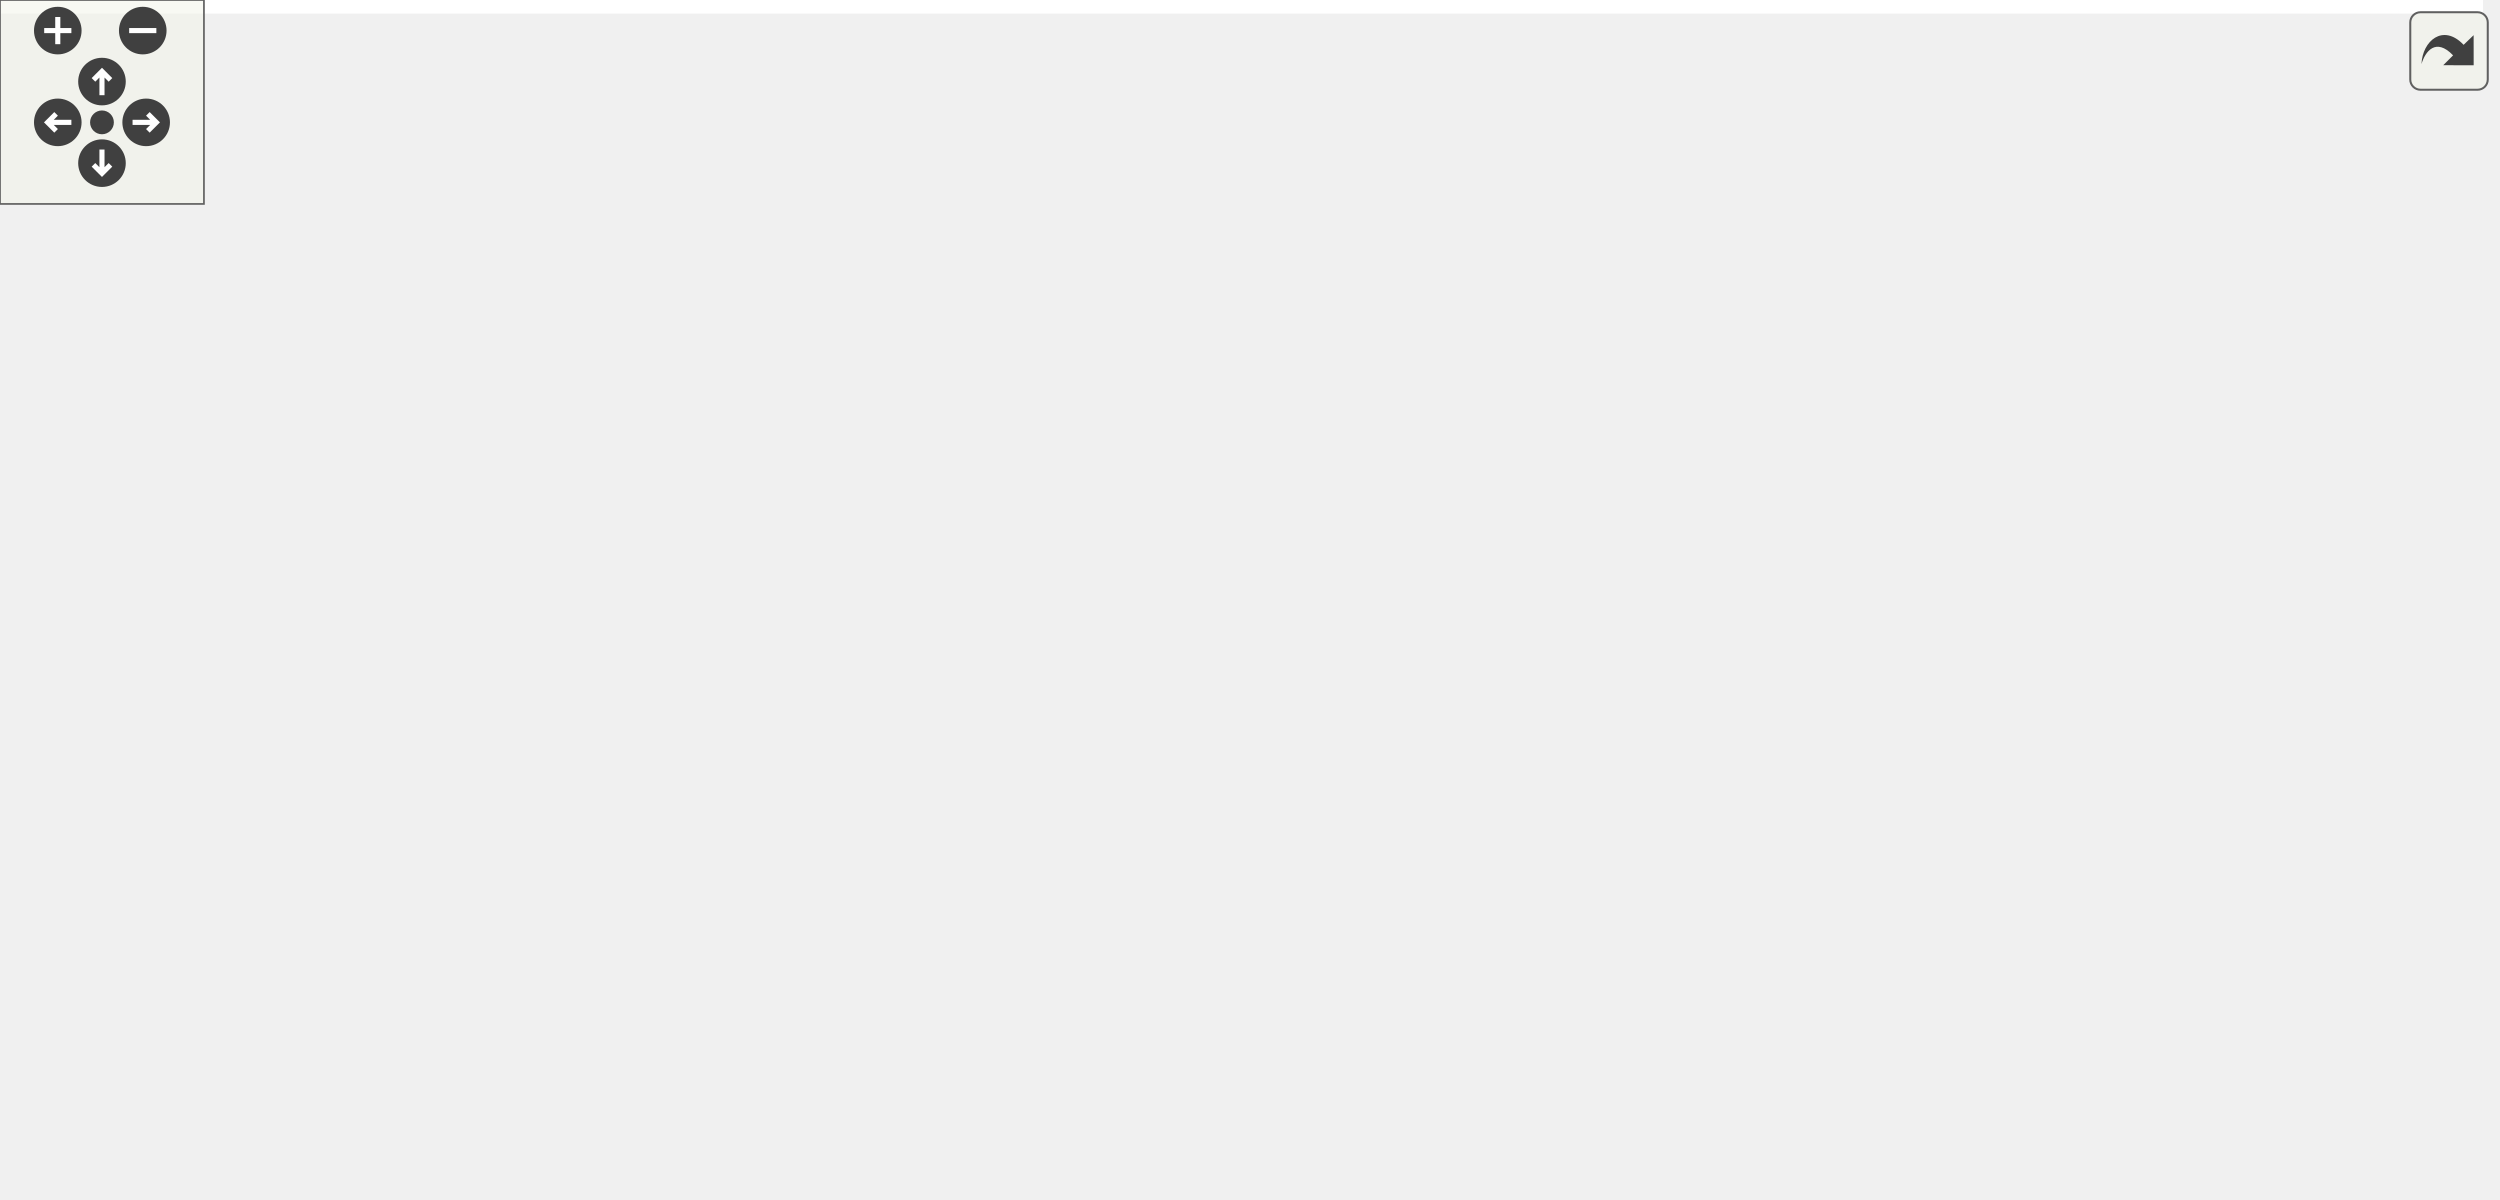
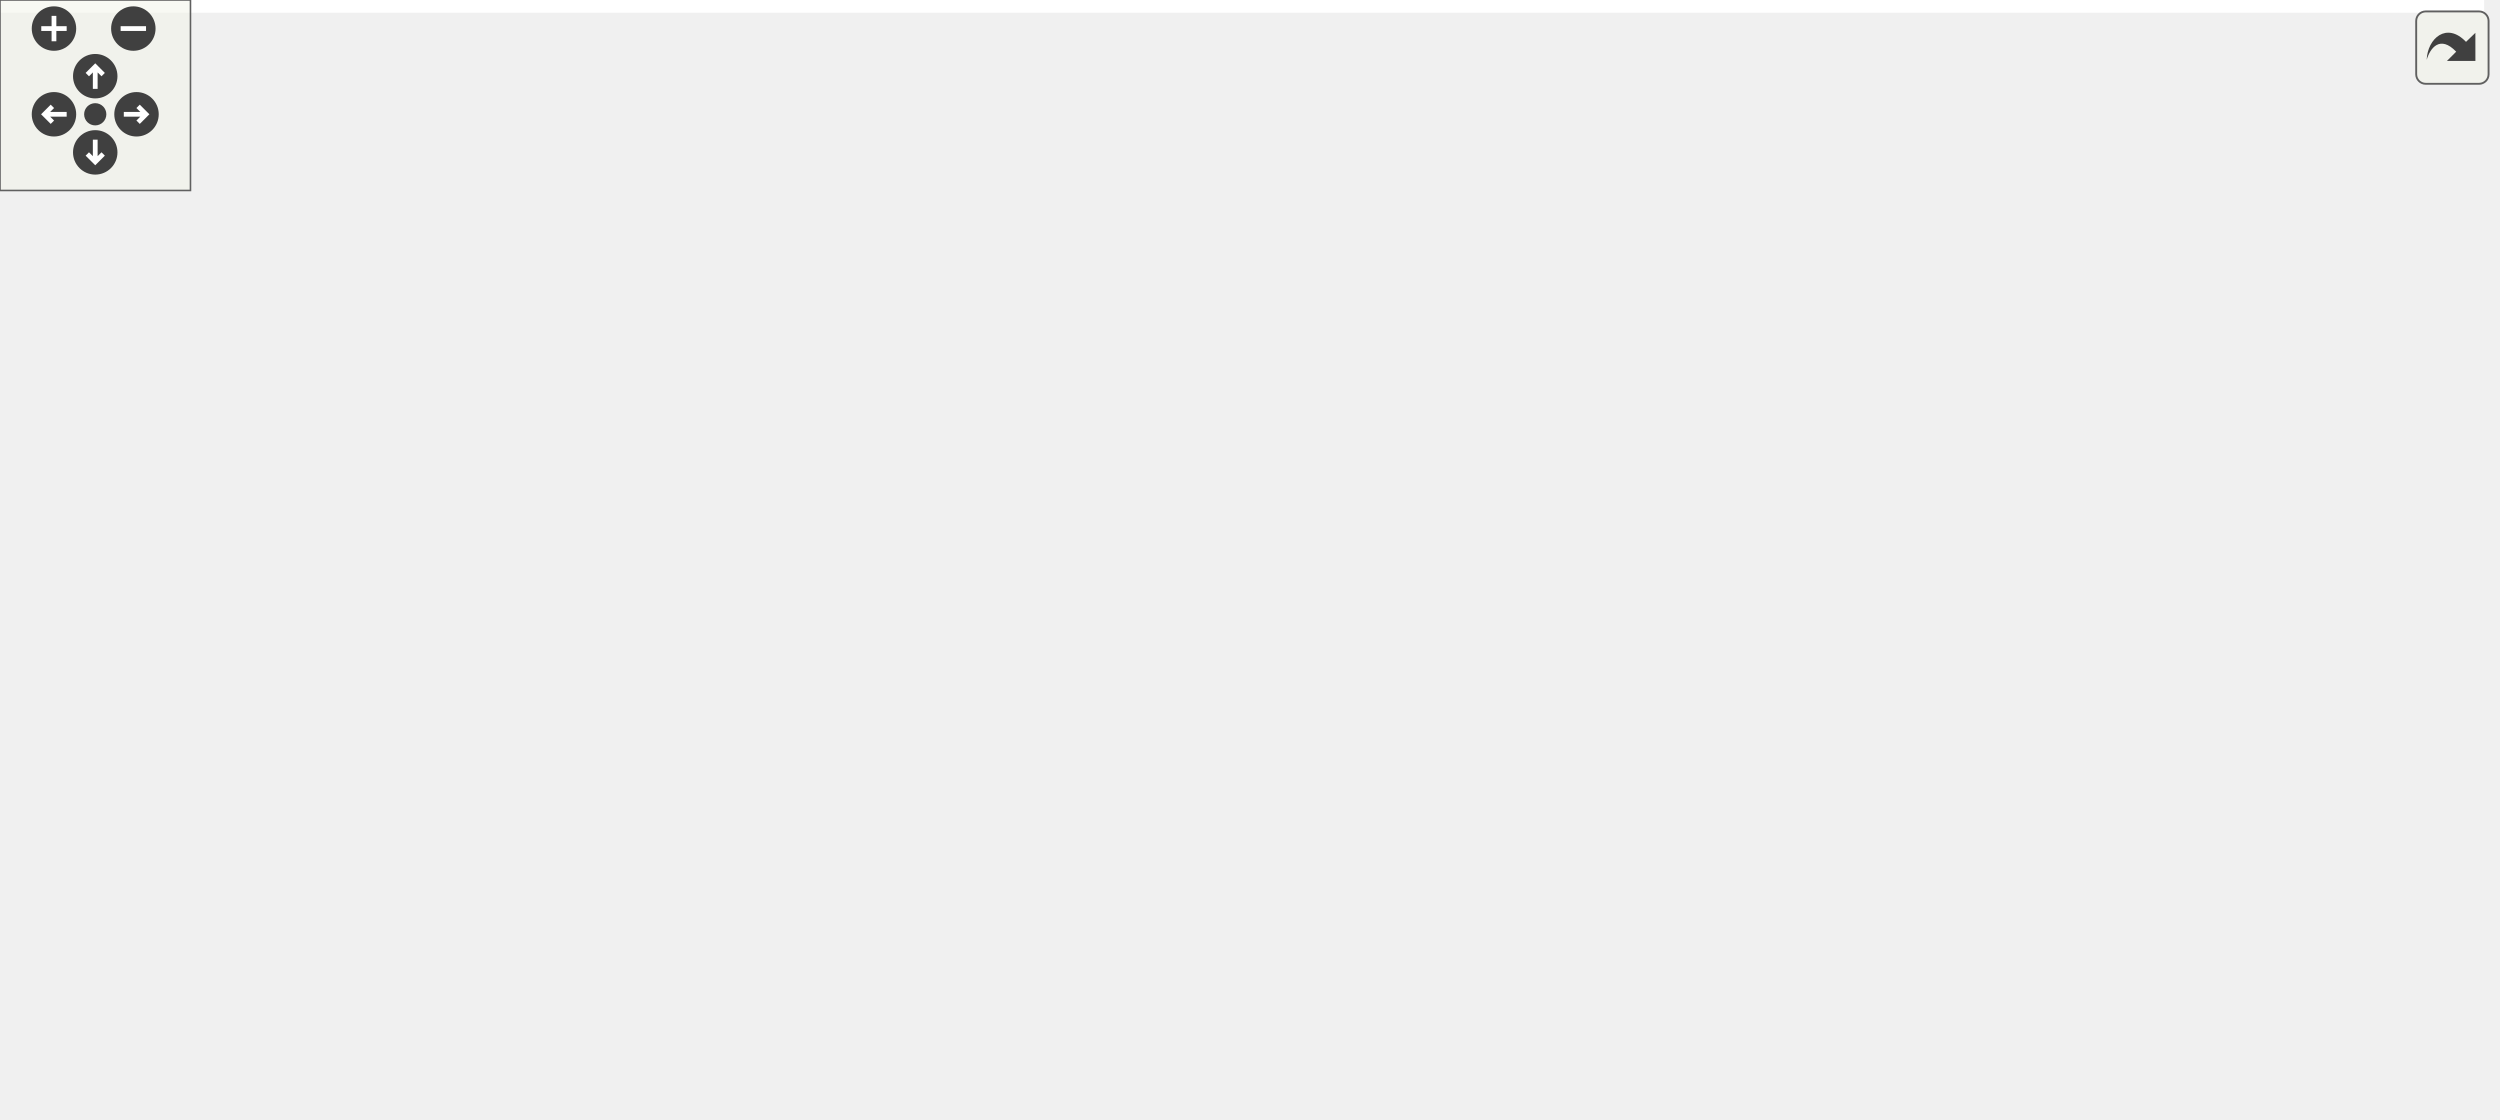
<svg xmlns="http://www.w3.org/2000/svg" xmlns:xlink="http://www.w3.org/1999/xlink" id="main" version="1.1" xml:space="preserve">
  <style type="text/css">
.edge:hover path { stroke: red; }
.edge:hover polygon { stroke: red; fill: red; }
</style>
  <defs>
    <circle id="rim" cx="0" cy="0" r="7" />
    <circle id="rim2" cx="0" cy="0" r="3.5" />
    <g id="zoomPlus">
      <use xlink:href="#rim" fill="#404040">
        <set attributeName="fill" to="#808080" begin="zoomplus.mouseover" end="zoomplus.mouseout" />
      </use>
      <path d="M-4,0h8M0,-4v8" fill="none" stroke="white" stroke-width="1.5" pointer-events="none" />
    </g>
    <g id="zoomMin">
      <use xlink:href="#rim" fill="#404040">
        <set attributeName="fill" to="#808080" begin="zoomminus.mouseover" end="zoomminus.mouseout" />
      </use>
      <path d="M-4,0h8" fill="none" stroke="white" stroke-width="1.5" pointer-events="none" />
    </g>
    <g id="dirArrow">
      <path fill="none" stroke="white" stroke-width="1.5" d="M0,-3.0v7 M-2.5,-0.5L0,-3.0L2.5,-0.5" />
    </g>
    <g id="resetDef">
      <use xlink:href="#rim2" fill="#404040">
        <set attributeName="fill" to="#808080" begin="reset.mouseover" end="reset.mouseout" />
      </use>
    </g>
  </defs>
  <svg id="graph" class="graph">
    <g id="viewport">
-       <polygon fill="white" stroke="transparent" points="-4,4 -4,-292 730.5,-292 730.5,4 -4,4" />
+       <polygon fill="white" stroke="transparent" points="-4,4 -4,-292 782.5,-292 782.5,4 -4,4" />
      <g id="node1" class="node">
        <g id="a_node1">
          <a xlink:title="Pachner moves on 2+1 dimensional foliated Delaunay triangulations.">
-             <polygon fill="#bfbfbf" stroke="black" points="405,-257.5 405,-287.5 534,-287.5 534,-257.5 405,-257.5" />
-             <text text-anchor="start" x="413" y="-275.5" font-family="Helvetica,sans-Serif" font-size="10.00">include/Ergodic_moves</text>
-             <text text-anchor="middle" x="469.5" y="-264.5" font-family="Helvetica,sans-Serif" font-size="10.00">_3.hpp</text>
+             <polygon fill="#bfbfbf" stroke="black" points="457,-257.5 457,-287.5 586,-287.5 586,-257.5 457,-257.5" />
+             <text text-anchor="start" x="465" y="-275.5" font-family="Helvetica,sans-Serif" font-size="10.00">include/Ergodic_moves</text>
+             <text text-anchor="middle" x="521.5" y="-264.5" font-family="Helvetica,sans-Serif" font-size="10.00">_3.hpp</text>
          </a>
        </g>
      </g>
      <g id="node2" class="node">
        <g id="a_node2">
          <a xlink:href="_move__command_8hpp.html" target="_top" xlink:title="Do ergodic moves using the Command pattern.">
-             <polygon fill="white" stroke="black" points="144,-196 144,-215 301,-215 301,-196 144,-196" />
-             <text text-anchor="middle" x="222.5" y="-203" font-family="Helvetica,sans-Serif" font-size="10.00">include/Move_command.hpp</text>
+             <polygon fill="white" stroke="black" points="196,-196 196,-215 353,-215 353,-196 196,-196" />
+             <text text-anchor="middle" x="274.5" y="-203" font-family="Helvetica,sans-Serif" font-size="10.00">include/Move_command.hpp</text>
          </a>
        </g>
      </g>
      <g id="edge1" class="edge">
-         <path fill="none" stroke="midnightblue" d="M406.46,-254.91C358.09,-242.18 293.28,-225.13 254.91,-215.03" />
-         <polygon fill="midnightblue" stroke="midnightblue" points="405.65,-258.32 416.21,-257.48 407.43,-251.55 405.65,-258.32" />
+         <path fill="none" stroke="midnightblue" d="M458.46,-254.91C410.09,-242.18 345.28,-225.13 306.91,-215.03" />
+         <polygon fill="midnightblue" stroke="midnightblue" points="457.65,-258.32 468.21,-257.48 459.43,-251.55 457.65,-258.32" />
      </g>
      <g id="node11" class="node">
        <g id="a_node11">
          <a xlink:href="_apply__move__test_8cpp.html" target="_top" xlink:title="Applying ergodic moves to manifolds.">
-             <polygon fill="white" stroke="black" points="319,-196 319,-215 468,-215 468,-196 319,-196" />
-             <text text-anchor="middle" x="393.5" y="-203" font-family="Helvetica,sans-Serif" font-size="10.00">tests/Apply_move_test.cpp</text>
-           </a>
-         </g>
-       </g>
-       <g id="edge10" class="edge">
-         <path fill="none" stroke="midnightblue" d="M445.15,-250.67C431.11,-238.67 414.22,-224.22 403.67,-215.19" />
-         <polygon fill="midnightblue" stroke="midnightblue" points="443.13,-253.56 453.01,-257.4 447.68,-248.24 443.13,-253.56" />
+             <polygon fill="white" stroke="black" points="371,-196 371,-215 520,-215 520,-196 371,-196" />
+             <text text-anchor="middle" x="445.5" y="-203" font-family="Helvetica,sans-Serif" font-size="10.00">tests/Apply_move_test.cpp</text>
+           </a>
+         </g>
+       </g>
+       <g id="edge11" class="edge">
+         <path fill="none" stroke="midnightblue" d="M497.15,-250.67C483.11,-238.67 466.22,-224.22 455.67,-215.19" />
+         <polygon fill="midnightblue" stroke="midnightblue" points="495.13,-253.56 505.01,-257.4 499.68,-248.24 495.13,-253.56" />
      </g>
      <g id="node12" class="node">
        <g id="a_node12">
          <a xlink:href="_ergodic__moves__3__test_8cpp.html" target="_top" xlink:title="Tests for ergodic moves on foliated triangulations.">
-             <polygon fill="white" stroke="black" points="486.5,-190.5 486.5,-220.5 604.5,-220.5 604.5,-190.5 486.5,-190.5" />
-             <text text-anchor="start" x="494.5" y="-208.5" font-family="Helvetica,sans-Serif" font-size="10.00">tests/Ergodic_moves</text>
-             <text text-anchor="middle" x="545.5" y="-197.5" font-family="Helvetica,sans-Serif" font-size="10.00">_3_test.cpp</text>
-           </a>
-         </g>
-       </g>
-       <g id="edge11" class="edge">
-         <path fill="none" stroke="midnightblue" d="M493.61,-250.88C505.16,-241.01 518.69,-229.43 529.04,-220.58" />
-         <polygon fill="midnightblue" stroke="midnightblue" points="491.32,-248.24 485.99,-257.4 495.87,-253.56 491.32,-248.24" />
+             <polygon fill="white" stroke="black" points="538.5,-190.5 538.5,-220.5 656.5,-220.5 656.5,-190.5 538.5,-190.5" />
+             <text text-anchor="start" x="546.5" y="-208.5" font-family="Helvetica,sans-Serif" font-size="10.00">tests/Ergodic_moves</text>
+             <text text-anchor="middle" x="597.5" y="-197.5" font-family="Helvetica,sans-Serif" font-size="10.00">_3_test.cpp</text>
+           </a>
+         </g>
+       </g>
+       <g id="edge12" class="edge">
+         <path fill="none" stroke="midnightblue" d="M545.61,-250.88C557.16,-241.01 570.69,-229.43 581.04,-220.58" />
+         <polygon fill="midnightblue" stroke="midnightblue" points="543.32,-248.24 537.99,-257.4 547.87,-253.56 543.32,-248.24" />
      </g>
      <g id="node13" class="node">
        <g id="a_node13">
          <a xlink:href="_function__ref__test_8cpp_source.html" target="_top" xlink:title=" ">
-             <polygon fill="white" stroke="black" points="622.5,-190.5 622.5,-220.5 726.5,-220.5 726.5,-190.5 622.5,-190.5" />
-             <text text-anchor="start" x="630.5" y="-208.5" font-family="Helvetica,sans-Serif" font-size="10.00">tests/Function_ref</text>
-             <text text-anchor="middle" x="674.5" y="-197.5" font-family="Helvetica,sans-Serif" font-size="10.00">_test.cpp</text>
-           </a>
-         </g>
-       </g>
-       <g id="edge12" class="edge">
-         <path fill="none" stroke="midnightblue" d="M523.29,-254.44C556.52,-243.91 598.65,-230.55 630,-220.61" />
-         <polygon fill="midnightblue" stroke="midnightblue" points="522.2,-251.12 513.73,-257.48 524.32,-257.79 522.2,-251.12" />
+             <polygon fill="white" stroke="black" points="674.5,-190.5 674.5,-220.5 778.5,-220.5 778.5,-190.5 674.5,-190.5" />
+             <text text-anchor="start" x="682.5" y="-208.5" font-family="Helvetica,sans-Serif" font-size="10.00">tests/Function_ref</text>
+             <text text-anchor="middle" x="726.5" y="-197.5" font-family="Helvetica,sans-Serif" font-size="10.00">_test.cpp</text>
+           </a>
+         </g>
+       </g>
+       <g id="edge13" class="edge">
+         <path fill="none" stroke="midnightblue" d="M575.29,-254.44C608.52,-243.91 650.65,-230.55 682,-220.61" />
+         <polygon fill="midnightblue" stroke="midnightblue" points="574.2,-251.12 565.73,-257.48 576.32,-257.79 574.2,-251.12" />
      </g>
      <g id="node3" class="node">
        <g id="a_node3">
          <a xlink:href="_move__strategy_8hpp.html" target="_top" xlink:title="Base class for move algorithms on Delaunay Triangulations.">
-             <polygon fill="white" stroke="black" points="72,-129 72,-148 219,-148 219,-129 72,-129" />
-             <text text-anchor="middle" x="145.5" y="-136" font-family="Helvetica,sans-Serif" font-size="10.00">include/Move_strategy.hpp</text>
+             <polygon fill="white" stroke="black" points="124,-129 124,-148 271,-148 271,-129 124,-129" />
+             <text text-anchor="middle" x="197.5" y="-136" font-family="Helvetica,sans-Serif" font-size="10.00">include/Move_strategy.hpp</text>
          </a>
        </g>
      </g>
      <g id="edge2" class="edge">
-         <path fill="none" stroke="midnightblue" d="M204.39,-189.21C189.22,-176.41 168.11,-158.59 155.72,-148.13" />
-         <polygon fill="midnightblue" stroke="midnightblue" points="202.22,-191.96 212.12,-195.73 206.73,-186.61 202.22,-191.96" />
+         <path fill="none" stroke="midnightblue" d="M256.39,-189.21C241.22,-176.41 220.11,-158.59 207.72,-148.13" />
+         <polygon fill="midnightblue" stroke="midnightblue" points="254.22,-191.96 264.12,-195.73 258.73,-186.61 254.22,-191.96" />
      </g>
      <g id="node10" class="node">
        <g id="a_node10">
          <a xlink:href="_move__command__test_8cpp.html" target="_top" xlink:title="Tests of MoveCommand, that is, that moves are handled properly.">
-             <polygon fill="white" stroke="black" points="237,-123.5 237,-153.5 362,-153.5 362,-123.5 237,-123.5" />
-             <text text-anchor="start" x="245" y="-141.5" font-family="Helvetica,sans-Serif" font-size="10.00">tests/Move_command</text>
-             <text text-anchor="middle" x="299.5" y="-130.5" font-family="Helvetica,sans-Serif" font-size="10.00">_test.cpp</text>
-           </a>
-         </g>
-       </g>
-       <g id="edge9" class="edge">
-         <path fill="none" stroke="midnightblue" d="M240.58,-189.24C253.36,-178.45 270.36,-164.1 282.81,-153.59" />
-         <polygon fill="midnightblue" stroke="midnightblue" points="238.27,-186.61 232.88,-195.73 242.78,-191.96 238.27,-186.61" />
+             <polygon fill="white" stroke="black" points="289,-123.5 289,-153.5 414,-153.5 414,-123.5 289,-123.5" />
+             <text text-anchor="start" x="297" y="-141.5" font-family="Helvetica,sans-Serif" font-size="10.00">tests/Move_command</text>
+             <text text-anchor="middle" x="351.5" y="-130.5" font-family="Helvetica,sans-Serif" font-size="10.00">_test.cpp</text>
+           </a>
+         </g>
+       </g>
+       <g id="edge10" class="edge">
+         <path fill="none" stroke="midnightblue" d="M292.58,-189.24C305.36,-178.45 322.36,-164.1 334.81,-153.59" />
+         <polygon fill="midnightblue" stroke="midnightblue" points="290.27,-186.61 284.88,-195.73 294.78,-191.96 290.27,-186.61" />
      </g>
      <g id="node4" class="node">
        <g id="a_node4">
          <a xlink:href="_metropolis_8hpp.html" target="_top" xlink:title="Perform Metropolis-Hastings algorithm on Delaunay Triangulations.">
-             <polygon fill="white" stroke="black" points="4.5,-67.5 4.5,-86.5 132.5,-86.5 132.5,-67.5 4.5,-67.5" />
-             <text text-anchor="middle" x="68.5" y="-74.5" font-family="Helvetica,sans-Serif" font-size="10.00">include/Metropolis.hpp</text>
+             <polygon fill="white" stroke="black" points="56.5,-67.5 56.5,-86.5 184.5,-86.5 184.5,-67.5 56.5,-67.5" />
+             <text text-anchor="middle" x="120.5" y="-74.5" font-family="Helvetica,sans-Serif" font-size="10.00">include/Metropolis.hpp</text>
          </a>
        </g>
      </g>
      <g id="edge3" class="edge">
-         <path fill="none" stroke="midnightblue" d="M126.47,-122.79C111.7,-111.38 91.74,-95.96 79.51,-86.51" />
-         <polygon fill="midnightblue" stroke="midnightblue" points="124.41,-125.63 134.47,-128.98 128.69,-120.09 124.41,-125.63" />
-       </g>
-       <g id="node6" class="node">
-         <g id="a_node6">
+         <path fill="none" stroke="midnightblue" d="M178.47,-122.79C163.7,-111.38 143.74,-95.96 131.51,-86.51" />
+         <polygon fill="midnightblue" stroke="midnightblue" points="176.41,-125.63 186.47,-128.98 180.69,-120.09 176.41,-125.63" />
+       </g>
+       <g id="node7" class="node">
+         <g id="a_node7">
          <a xlink:href="_move__always_8hpp.html" target="_top" xlink:title="Randomly selects moves to always perform on triangulations.">
-             <polygon fill="white" stroke="black" points="168,-67.5 168,-86.5 311,-86.5 311,-67.5 168,-67.5" />
-             <text text-anchor="middle" x="239.5" y="-74.5" font-family="Helvetica,sans-Serif" font-size="10.00">include/Move_always.hpp</text>
-           </a>
-         </g>
-       </g>
-       <g id="edge5" class="edge">
-         <path fill="none" stroke="midnightblue" d="M167.73,-123.43C185.85,-111.96 210.85,-96.13 226.06,-86.51" />
-         <polygon fill="midnightblue" stroke="midnightblue" points="165.55,-120.67 158.97,-128.98 169.29,-126.58 165.55,-120.67" />
+             <polygon fill="white" stroke="black" points="203,-67.5 203,-86.5 346,-86.5 346,-67.5 203,-67.5" />
+             <text text-anchor="middle" x="274.5" y="-74.5" font-family="Helvetica,sans-Serif" font-size="10.00">include/Move_always.hpp</text>
+           </a>
+         </g>
+       </g>
+       <g id="edge6" class="edge">
+         <path fill="none" stroke="midnightblue" d="M216.53,-122.79C231.3,-111.38 251.26,-95.96 263.49,-86.51" />
+         <polygon fill="midnightblue" stroke="midnightblue" points="214.31,-120.09 208.53,-128.98 218.59,-125.63 214.31,-120.09" />
      </g>
      <g id="node5" class="node">
        <g id="a_node5">
          <a xlink:href="cdt_8cpp.html" target="_top" xlink:title="The main executable.">
            <polygon fill="white" stroke="black" points="0,-6 0,-25 69,-25 69,-6 0,-6" />
            <text text-anchor="middle" x="34.5" y="-13" font-family="Helvetica,sans-Serif" font-size="10.00">src/cdt.cpp</text>
          </a>
        </g>
      </g>
      <g id="edge4" class="edge">
-         <path fill="none" stroke="midnightblue" d="M58.6,-58.67C52.28,-47.61 44.36,-33.75 39.36,-25.01" />
-         <polygon fill="midnightblue" stroke="midnightblue" points="55.63,-60.53 63.63,-67.48 61.71,-57.06 55.63,-60.53" />
-       </g>
-       <g id="node7" class="node">
-         <g id="a_node7">
-           <a xlink:href="cdt-opt_8cpp.html" target="_top" xlink:title="Outputs values to determine optimizations.">
-             <polygon fill="white" stroke="black" points="87,-6 87,-25 176,-25 176,-6 87,-6" />
-             <text text-anchor="middle" x="131.5" y="-13" font-family="Helvetica,sans-Serif" font-size="10.00">src/cdt-opt.cpp</text>
-           </a>
-         </g>
-       </g>
-       <g id="edge6" class="edge">
-         <path fill="none" stroke="midnightblue" d="M215.1,-62.56C194.2,-51.04 164.74,-34.81 146.95,-25.01" />
-         <polygon fill="midnightblue" stroke="midnightblue" points="213.58,-65.72 224.03,-67.48 216.96,-59.58 213.58,-65.72" />
+         <path fill="none" stroke="midnightblue" d="M99.7,-61.61C83.16,-50.17 60.58,-34.55 46.8,-25.01" />
+         <polygon fill="midnightblue" stroke="midnightblue" points="97.96,-64.66 108.18,-67.48 101.95,-58.91 97.96,-64.66" />
+       </g>
+       <g id="node6" class="node">
+         <g id="a_node6">
+           <a xlink:href="_move__strategies__test_8cpp.html" target="_top" xlink:title="Tests for the Metropolis-Hastings algorithm.">
+             <polygon fill="white" stroke="black" points="87,-0.5 87,-30.5 212,-30.5 212,-0.5 87,-0.5" />
+             <text text-anchor="start" x="95" y="-18.5" font-family="Helvetica,sans-Serif" font-size="10.00">tests/Move_strategies</text>
+             <text text-anchor="middle" x="149.5" y="-7.5" font-family="Helvetica,sans-Serif" font-size="10.00">_test.cpp</text>
+           </a>
+         </g>
+       </g>
+       <g id="edge5" class="edge">
+         <path fill="none" stroke="midnightblue" d="M129.08,-58.39C133.42,-49.5 138.6,-38.86 142.67,-30.52" />
+         <polygon fill="midnightblue" stroke="midnightblue" points="125.89,-56.95 124.65,-67.48 132.18,-60.02 125.89,-56.95" />
+       </g>
+       <g id="edge8" class="edge">
+         <path fill="none" stroke="midnightblue" d="M247.34,-63.07C227.16,-53.47 199.66,-40.38 178.96,-30.52" />
+         <polygon fill="midnightblue" stroke="midnightblue" points="246.06,-66.34 256.59,-67.48 249.07,-60.02 246.06,-66.34" />
      </g>
      <g id="node8" class="node">
        <g id="a_node8">
-           <a xlink:href="_move__strategies__test_8cpp.html" target="_top" xlink:title="Tests for the Metropolis-Hastings algorithm.">
-             <polygon fill="white" stroke="black" points="194,-0.5 194,-30.5 319,-30.5 319,-0.5 194,-0.5" />
-             <text text-anchor="start" x="202" y="-18.5" font-family="Helvetica,sans-Serif" font-size="10.00">tests/Move_strategies</text>
-             <text text-anchor="middle" x="256.5" y="-7.5" font-family="Helvetica,sans-Serif" font-size="10.00">_test.cpp</text>
+           <a xlink:href="cdt-opt_8cpp.html" target="_top" xlink:title="Outputs values to determine optimizations.">
+             <polygon fill="white" stroke="black" points="230,-6 230,-25 319,-25 319,-6 230,-6" />
+             <text text-anchor="middle" x="274.5" y="-13" font-family="Helvetica,sans-Serif" font-size="10.00">src/cdt-opt.cpp</text>
          </a>
        </g>
      </g>
      <g id="edge7" class="edge">
-         <path fill="none" stroke="midnightblue" d="M244.7,-57.82C247.2,-49.04 250.16,-38.68 252.49,-30.52" />
-         <polygon fill="midnightblue" stroke="midnightblue" points="241.32,-56.9 241.94,-67.48 248.05,-58.82 241.32,-56.9" />
+         <path fill="none" stroke="midnightblue" d="M274.5,-57.32C274.5,-46.5 274.5,-33.4 274.5,-25.01" />
+         <polygon fill="midnightblue" stroke="midnightblue" points="271,-57.48 274.5,-67.48 278,-57.48 271,-57.48" />
      </g>
      <g id="node9" class="node">
        <g id="a_node9">
          <a xlink:href="_simulation_test_8cpp_source.html" target="_top" xlink:title=" ">
            <polygon fill="white" stroke="black" points="337.5,-6 337.5,-25 473.5,-25 473.5,-6 337.5,-6" />
            <text text-anchor="middle" x="405.5" y="-13" font-family="Helvetica,sans-Serif" font-size="10.00">tests/SimulationTest.cpp</text>
          </a>
        </g>
      </g>
-       <g id="edge8" class="edge">
-         <path fill="none" stroke="midnightblue" d="M272.75,-64.08C305.02,-52.52 353.18,-35.25 381.76,-25.01" />
-         <polygon fill="midnightblue" stroke="midnightblue" points="271.52,-60.81 263.28,-67.48 273.88,-67.4 271.52,-60.81" />
+       <g id="edge9" class="edge">
+         <path fill="none" stroke="midnightblue" d="M302.4,-63.33C327.83,-51.78 364.7,-35.03 386.77,-25.01" />
+         <polygon fill="midnightblue" stroke="midnightblue" points="300.93,-60.15 293.27,-67.48 303.82,-66.53 300.93,-60.15" />
      </g>
    </g>
  </svg>
  <g id="navigator" transform="translate(0 0)" fill="#404254">
    <rect fill="#f2f5e9" fill-opacity="0.5" stroke="#606060" stroke-width=".5" x="0" y="0" width="60" height="60" />
    <use id="zoomplus" xlink:href="#zoomPlus" x="17" y="9" />
    <use id="zoomminus" xlink:href="#zoomMin" x="42" y="9" />
    <use id="reset" xlink:href="#resetDef" x="30" y="36" />
    <g id="arrowUp" xlink:href="#dirArrow" transform="translate(30 24)">
      <use xlink:href="#rim" fill="#404040">
        <set attributeName="fill" to="#808080" begin="arrowUp.mouseover" end="arrowUp.mouseout" />
      </use>
      <path fill="none" stroke="white" stroke-width="1.5" d="M0,-3.0v7 M-2.5,-0.5L0,-3.0L2.5,-0.5" />
    </g>
    <g id="arrowRight" xlink:href="#dirArrow" transform="rotate(90) translate(36 -43)">
      <use xlink:href="#rim" fill="#404040">
        <set attributeName="fill" to="#808080" begin="arrowRight.mouseover" end="arrowRight.mouseout" />
      </use>
      <path fill="none" stroke="white" stroke-width="1.5" d="M0,-3.0v7 M-2.5,-0.5L0,-3.0L2.5,-0.5" />
    </g>
    <g id="arrowDown" xlink:href="#dirArrow" transform="rotate(180) translate(-30 -48)">
      <use xlink:href="#rim" fill="#404040">
        <set attributeName="fill" to="#808080" begin="arrowDown.mouseover" end="arrowDown.mouseout" />
      </use>
      <path fill="none" stroke="white" stroke-width="1.5" d="M0,-3.0v7 M-2.5,-0.5L0,-3.0L2.5,-0.5" />
    </g>
    <g id="arrowLeft" xlink:href="#dirArrow" transform="rotate(270) translate(-36 17)">
      <use xlink:href="#rim" fill="#404040">
        <set attributeName="fill" to="#808080" begin="arrowLeft.mouseover" end="arrowLeft.mouseout" />
      </use>
      <path fill="none" stroke="white" stroke-width="1.5" d="M0,-3.0v7 M-2.5,-0.5L0,-3.0L2.5,-0.5" />
    </g>
  </g>
  <svg viewBox="0 0 15 15" width="100%" height="30px" preserveAspectRatio="xMaxYMin meet">
    <g id="arrow_out" transform="scale(0.3 0.3)">
      <a xlink:href="_ergodic__moves__3_8hpp__dep__incl_org.svg" target="_base">
        <rect id="button" ry="5" rx="5" y="6" x="6" height="38" width="38" fill="#f2f5e9" fill-opacity="0.5" stroke="#606060" stroke-width="1.0" />
        <path id="arrow" d="M 11.5,31.437 C 11.94,20.098 22.043,11.323 32.159,21.979 L 37.069,17.246 C 37.069,17.246 37.088,32 37.088,32 L 22.16,31.978 C 22.16,31.978 26.998,27.14 26.998,27.14 C 18.529,18.264 13.292,25.23 11.5,31.437 z" style="fill:#404040;" />
      </a>
    </g>
  </svg>
</svg>
